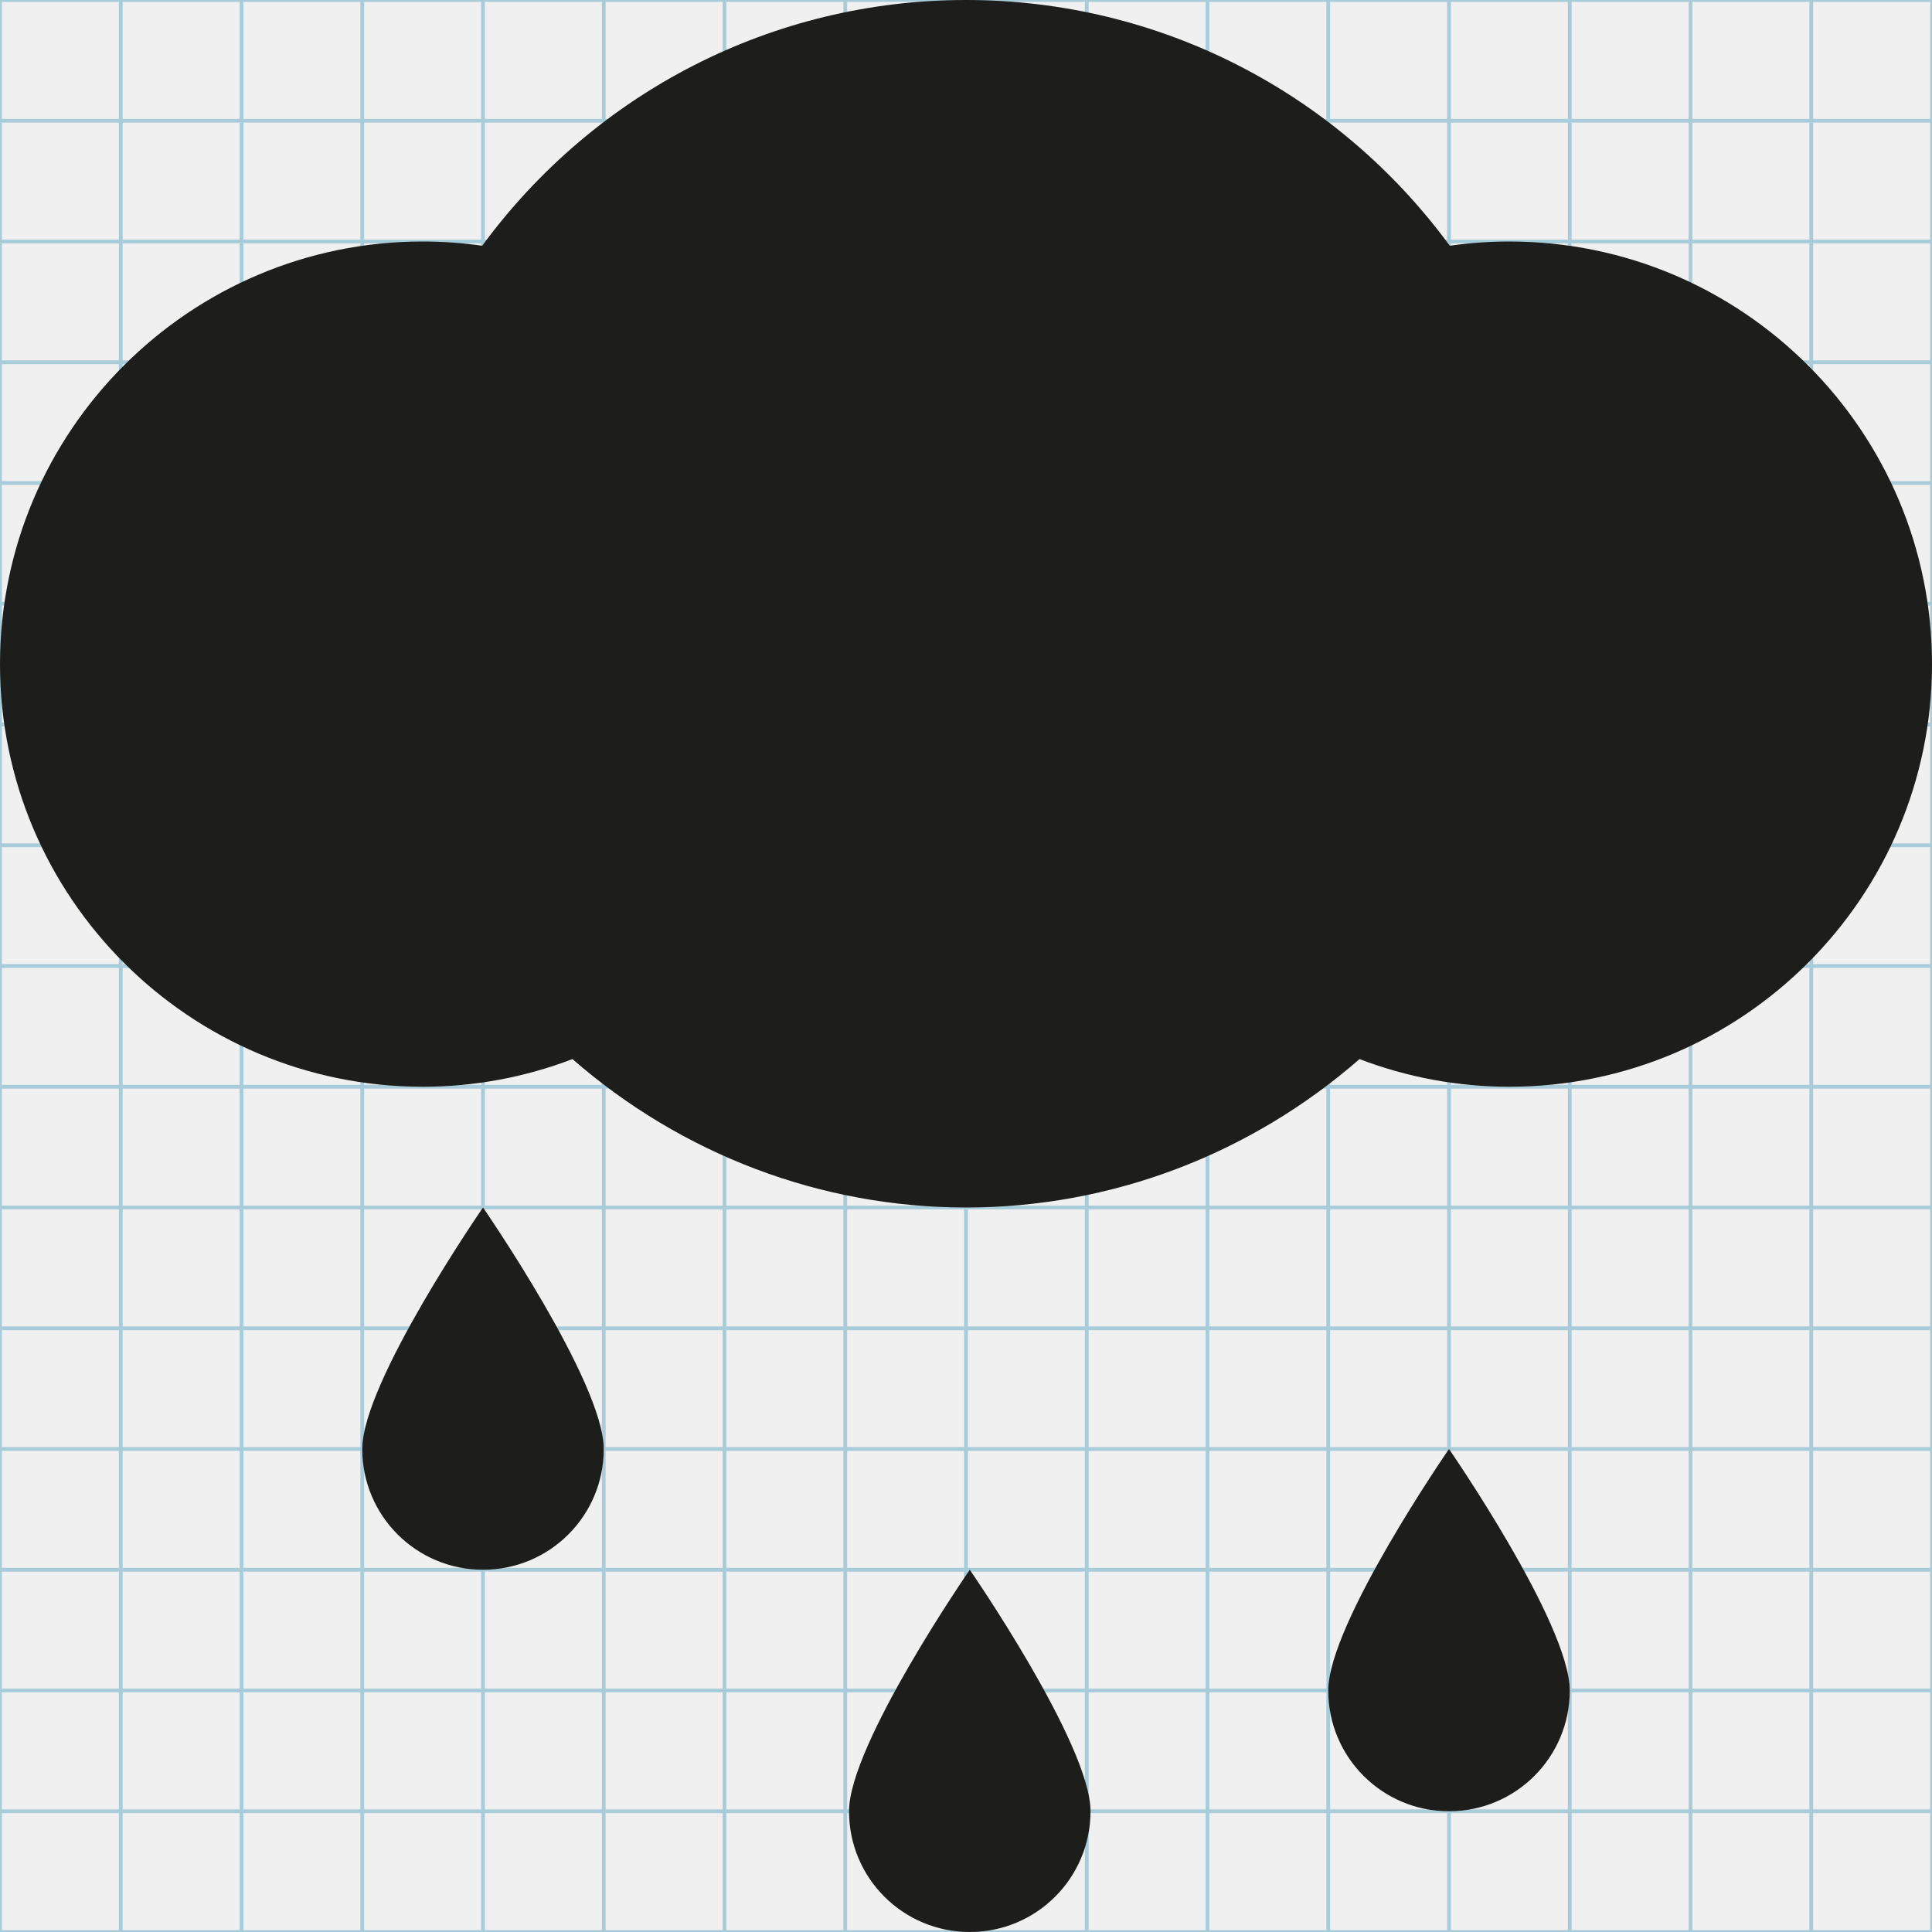
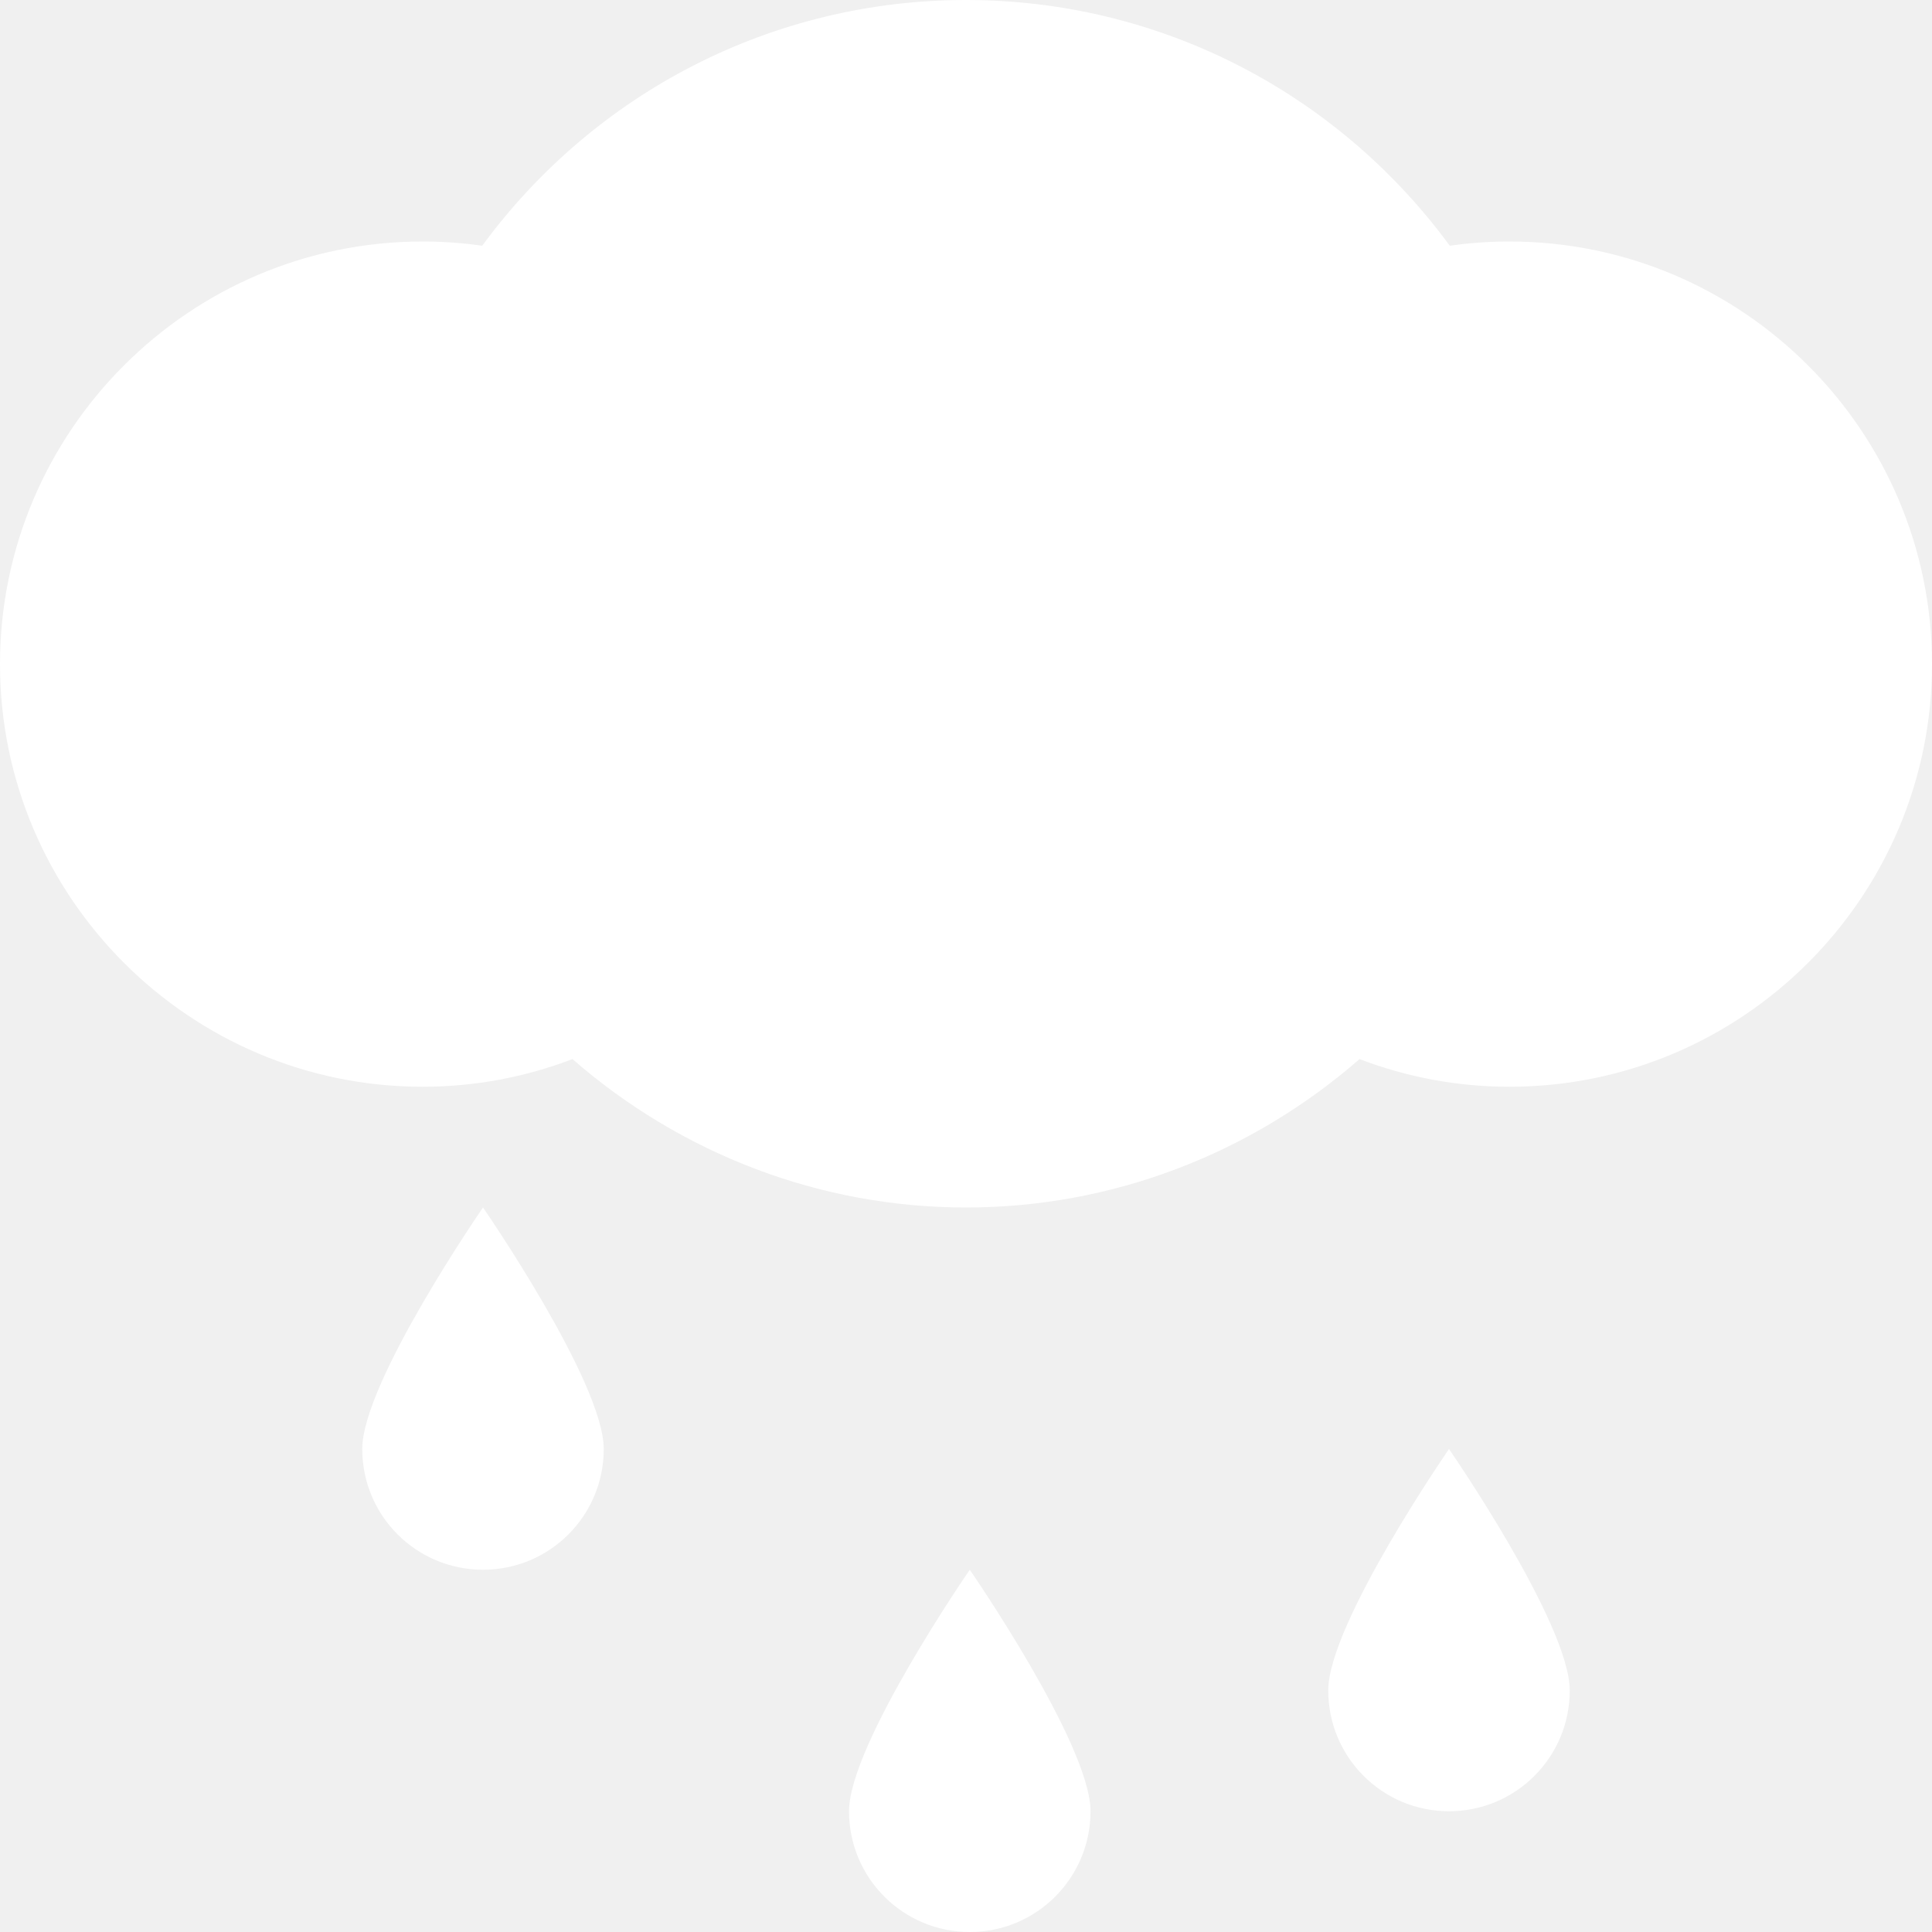
<svg xmlns="http://www.w3.org/2000/svg" version="1.1" id="Layer_1" x="0px" y="0px" width="512px" height="512px" viewBox="0 0 512 512" enable-background="new 0 0 512 512" xml:space="preserve">
-   <g id="Grid_1_">
-     <g id="Layer_1_1_">
-       <g id="Grid">
-         <g>
-           <rect fill="none" stroke="#A9CCDB" stroke-miterlimit="10" width="512" height="512" />
-           <line fill="none" stroke="#A9CCDB" stroke-miterlimit="10" x1="0" y1="480" x2="512" y2="480" />
-           <line fill="none" stroke="#A9CCDB" stroke-miterlimit="10" x1="0" y1="448" x2="512" y2="448" />
-           <line fill="none" stroke="#A9CCDB" stroke-miterlimit="10" x1="0" y1="416" x2="512" y2="416" />
-           <line fill="none" stroke="#A9CCDB" stroke-miterlimit="10" x1="0" y1="384" x2="512" y2="384" />
-           <line fill="none" stroke="#A9CCDB" stroke-miterlimit="10" x1="0" y1="352" x2="512" y2="352" />
-           <line fill="none" stroke="#A9CCDB" stroke-miterlimit="10" x1="0" y1="320" x2="512" y2="320" />
-           <line fill="none" stroke="#A9CCDB" stroke-miterlimit="10" x1="0" y1="288" x2="512" y2="288" />
-           <line fill="none" stroke="#A9CCDB" stroke-miterlimit="10" x1="0" y1="256" x2="512" y2="256" />
-           <line fill="none" stroke="#A9CCDB" stroke-miterlimit="10" x1="0" y1="224" x2="512" y2="224" />
-           <line fill="none" stroke="#A9CCDB" stroke-miterlimit="10" x1="0" y1="192" x2="512" y2="192" />
-           <line fill="none" stroke="#A9CCDB" stroke-miterlimit="10" x1="0" y1="160" x2="512" y2="160" />
-           <line fill="none" stroke="#A9CCDB" stroke-miterlimit="10" x1="0" y1="128" x2="512" y2="128" />
-           <line fill="none" stroke="#A9CCDB" stroke-miterlimit="10" x1="0" y1="96" x2="512" y2="96" />
-           <line fill="none" stroke="#A9CCDB" stroke-miterlimit="10" x1="0" y1="64" x2="512" y2="64" />
-           <line fill="none" stroke="#A9CCDB" stroke-miterlimit="10" x1="0" y1="32" x2="512" y2="32" />
-           <line fill="none" stroke="#A9CCDB" stroke-miterlimit="10" x1="480" y1="0" x2="480" y2="512" />
-           <line fill="none" stroke="#A9CCDB" stroke-miterlimit="10" x1="448" y1="0" x2="448" y2="512" />
-           <line fill="none" stroke="#A9CCDB" stroke-miterlimit="10" x1="416" y1="0" x2="416" y2="512" />
-           <line fill="none" stroke="#A9CCDB" stroke-miterlimit="10" x1="384" y1="0" x2="384" y2="512" />
-           <line fill="none" stroke="#A9CCDB" stroke-miterlimit="10" x1="352" y1="0" x2="352" y2="512" />
-           <line fill="none" stroke="#A9CCDB" stroke-miterlimit="10" x1="320" y1="0" x2="320" y2="512" />
-           <line fill="none" stroke="#A9CCDB" stroke-miterlimit="10" x1="288" y1="0" x2="288" y2="512" />
-           <line fill="none" stroke="#A9CCDB" stroke-miterlimit="10" x1="256" y1="0" x2="256" y2="512" />
-           <line fill="none" stroke="#A9CCDB" stroke-miterlimit="10" x1="224" y1="0" x2="224" y2="512" />
-           <line fill="none" stroke="#A9CCDB" stroke-miterlimit="10" x1="192" y1="0" x2="192" y2="512" />
-           <line fill="none" stroke="#A9CCDB" stroke-miterlimit="10" x1="160" y1="0" x2="160" y2="512" />
-           <line fill="none" stroke="#A9CCDB" stroke-miterlimit="10" x1="128" y1="0" x2="128" y2="512" />
-           <line fill="none" stroke="#A9CCDB" stroke-miterlimit="10" x1="96" y1="0" x2="96" y2="512" />
-           <line fill="none" stroke="#A9CCDB" stroke-miterlimit="10" x1="64" y1="0" x2="64" y2="512" />
-           <line fill="none" stroke="#A9CCDB" stroke-miterlimit="10" x1="32" y1="0" x2="32" y2="512" />
-         </g>
-       </g>
-     </g>
-   </g>
-   <g>
-     <g>
-       <path fill-rule="evenodd" clip-rule="evenodd" fill="#1D1D1B" d="M400,64c-5.312,0-10.562,0.375-15.792,1.125    C354.334,24.417,307.188,0,256,0s-98.312,24.417-128.208,65.125C122.562,64.375,117.312,64,112,64C50.25,64,0,114.25,0,176    s50.25,112,112,112c13.688,0,27.084-2.5,39.709-7.333C180.666,305.917,217.5,320,256,320c38.542,0,75.333-14.083,104.291-39.333    C372.916,285.5,386.312,288,400,288c61.75,0,112-50.25,112-112S461.75,64,400,64z M225,480c0,17.688,14.312,32,32,32    s32-14.312,32-32s-32-64-32-64S225,462.312,225,480z M352,448c0,17.688,14.312,32,32,32s32-14.312,32-32s-32-64-32-64    S352,430.312,352,448z M96,384c0,17.688,14.312,32,32,32s32-14.312,32-32s-32-64-32-64S96,366.312,96,384z" />
-     </g>
-   </g>
+   <path fill-rule="evenodd" clip-rule="evenodd" fill="#FFFFFF" d="M400,64c-5.312,0-10.562,0.375-15.792,1.125    C354.334,24.417,307.188,0,256,0s-98.312,24.417-128.208,65.125C122.562,64.375,117.312,64,112,64C50.25,64,0,114.25,0,176    s50.25,112,112,112c13.688,0,27.084-2.5,39.709-7.333C180.666,305.917,217.5,320,256,320c38.542,0,75.333-14.083,104.291-39.333    C372.916,285.5,386.312,288,400,288c61.75,0,112-50.25,112-112S461.75,64,400,64z M225,480c0,17.688,14.312,32,32,32    s32-14.312,32-32s-32-64-32-64S225,462.312,225,480z M352,448c0,17.688,14.312,32,32,32s32-14.312,32-32s-32-64-32-64    S352,430.312,352,448z M96,384c0,17.688,14.312,32,32,32s32-14.312,32-32s-32-64-32-64S96,366.312,96,384z" />
</svg>
